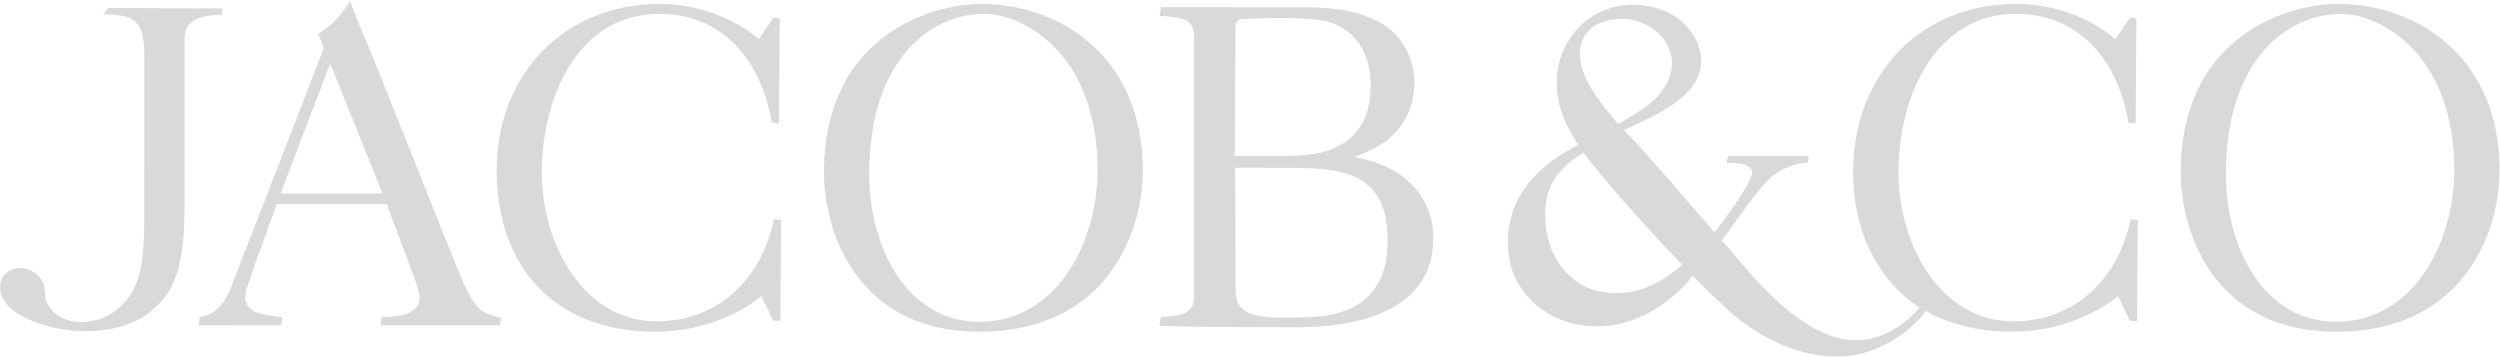
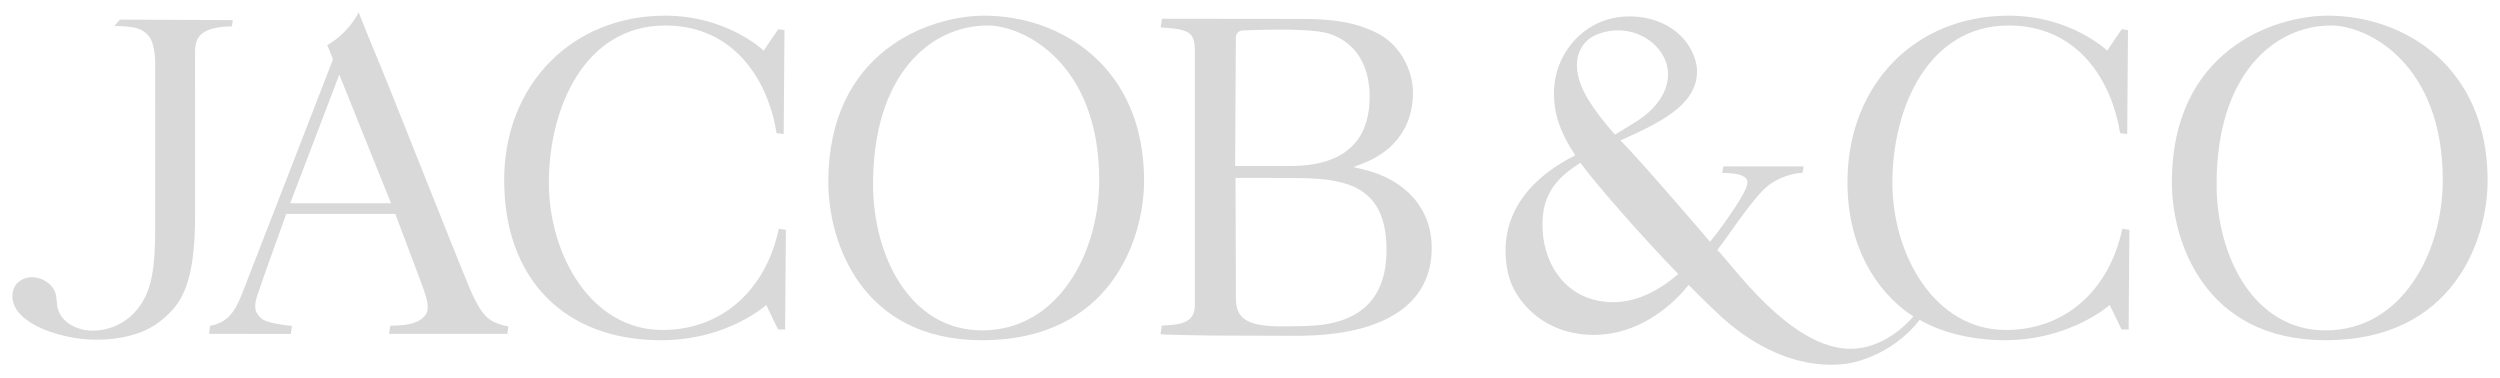
- <svg xmlns="http://www.w3.org/2000/svg" width="2215" height="316" viewBox="0 0 2215 316" fill="none" style="width: 100%; height: 100%;">
+ <svg xmlns="http://www.w3.org/2000/svg" viewBox="-11.012 -10.513 2236.695 337.453" fill="none">
  <path d="M1094.67 22.887C1094.69 19.558 1097.37 16.847 1100.77 16.717C1142.47 15.099 1168.05 16.13 1178.99 19.879C1201.81 27.716 1214.39 47.688 1214.39 76.121C1214.39 103.491 1203.49 138.013 1143.26 138.013H1094.06L1094.67 22.887ZM1229.48 213.282C1229.48 256.802 1205.65 279.615 1159 281.079C1145.42 281.511 1133.3 281.53 1131.48 281.48C1104.33 280.702 1094.72 274.131 1094.72 256.358L1094.41 148.666L1144.02 148.728C1190.78 148.728 1229.48 153.582 1229.48 213.282ZM1072.74 289.694L1148.9 289.916C1226.94 289.916 1269.92 261.99 1269.92 211.281C1269.92 176.488 1247.01 150.223 1208.65 141.033L1199.92 138.94L1208.29 135.71C1237.21 124.563 1253.14 102.089 1253.14 72.428C1253.14 50.313 1239.92 28.352 1221 19.033C1199.99 8.522 1179.08 6.416 1152.14 6.416L1028.61 6.274L1027.47 14.012C1052.56 15.686 1057.98 17.866 1057.98 35.108V262.342C1057.98 277.071 1048.03 280.171 1028.45 280.745C1028.18 282.487 1027.53 286.748 1027.28 288.446C1028.66 289.076 1063.09 289.515 1072.74 289.694Z" fill="#D9D9D9" />
  <path d="M867.633 285.081C803.586 285.081 770.087 219.217 770.087 154.156C770.087 56.167 821.548 12.307 872.546 12.307C905.138 12.307 972.432 46.101 972.432 150.575C972.432 215.783 935.705 285.081 867.633 285.081ZM869.621 3.501C821.344 3.501 730.045 34.651 730.045 152.545C730.045 205.038 759.025 293.875 867.633 293.875C982.037 293.875 1012.57 204.043 1012.57 150.964C1012.57 49.646 938.47 3.501 869.621 3.501Z" fill="#D9D9D9" />
  <path d="M672.279 34.781C672.279 34.781 639.62 3.501 584.091 3.501C500.631 3.501 440.059 65.356 440.059 150.575C440.059 238.967 493.841 293.875 580.412 293.875C639.978 293.875 674.514 262.354 674.514 262.354L684.841 283.771C684.976 284.055 685.273 284.241 685.581 284.241H691.415L692.106 195.052L685.797 194.119C673.829 250.034 633.972 284.722 581.591 284.722C518.031 284.722 480.051 217.71 480.051 152.927C480.051 85.199 512.606 12.307 584.091 12.307C646.28 12.307 676.329 61.929 683.779 108.623L690.149 109.414L690.853 16.457C689.334 16.21 686.106 15.679 685.649 15.593C685.637 15.618 685.439 15.562 684.909 16.167C684.131 17.044 672.279 34.781 672.279 34.781Z" fill="#D9D9D9" />
  <path d="M248.643 171.342L292.549 56.246L338.832 171.342H248.643ZM429.6 276.872C422.181 272.975 416.02 263.847 408.348 245.357C400.712 226.948 382.645 181.612 365.176 137.771C346.622 91.2 329.097 47.217 324.585 36.774C320.332 26.93 312.413 6.94 309.894 0.56C307.289 5.729 298.987 19.822 281.735 29.882C283.759 34.248 286.889 42.604 286.889 42.604C286.889 42.604 211.348 237.811 204.96 253.793C199.058 268.553 192.287 278.28 176.96 280.972L176.047 288.173L249.168 288.266L250.217 281.09C245.829 280.651 228.366 278.718 223.595 274.945C218.039 270.554 215.323 265.614 218.941 254.59C224.588 237.378 245.1 180.89 245.1 180.89H342.665C342.665 180.89 366.88 245.215 367.3 246.413C370.942 256.931 373.818 265.243 369.627 271.258C364.942 277.983 354.56 281.084 338.202 280.806L337.042 288.173H442.871L443.797 281.497C441.489 281.108 435.273 279.848 429.6 276.872Z" fill="#D9D9D9" />
  <path d="M196.499 13.139L197.27 7.476L96.286 7.031L91.36 12.676C111.921 13.268 116.334 15.189 122.236 21.97C126.501 26.861 127.766 39.132 127.834 44.937C127.927 51.996 127.797 195.377 127.797 195.377C127.797 229.176 124.507 246.925 115.656 260.857C105.773 276.407 89.718 285.325 71.608 285.325H71.546C58.034 285.307 42.923 277.834 40.207 263.568C39.886 261.87 39.59 254.292 38.467 251.26C36.177 245.066 30.331 240.113 23.412 238.304C13.319 235.673 6.153 240.107 2.999 244.492C-1.149 250.291 -0.884 259.264 3.659 266.304C12.832 280.514 36.948 288.87 56.448 291.945C75.002 294.867 94.953 293.452 111.174 288.049C123.834 283.831 133.087 277.704 143.105 266.903C157.228 251.674 163.524 226.181 163.524 182.716C163.524 139.252 163.432 44.857 163.506 38.607C163.58 32.364 163.339 26.077 168.24 20.939C175.598 13.231 192.492 13.046 196.499 13.139Z" fill="#D9D9D9" />
  <path d="M2069.67 285.081C2005.63 285.081 1972.12 219.217 1972.12 154.156C1972.12 56.167 2023.59 12.307 2074.59 12.307C2107.18 12.307 2174.48 46.101 2174.48 150.575C2174.48 215.783 2137.74 285.081 2069.67 285.081ZM2071.67 3.501C2023.39 3.501 1932.09 34.651 1932.09 152.545C1932.09 205.038 1961.06 293.875 2069.67 293.875C2184.08 293.875 2214.61 204.043 2214.61 150.964C2214.61 49.646 2140.51 3.501 2071.67 3.501Z" fill="#D9D9D9" />
  <path d="M1414.49 257.5C1383.87 249.274 1366 217.933 1369.43 181.965C1372.14 153.681 1393.87 141.354 1402.9 135.135C1416.88 154.2 1456.97 200.011 1490.44 234.65C1460.46 260.619 1434.34 262.83 1414.49 257.5ZM1401.93 36.108C1404.95 28.395 1410.95 22.738 1419.27 19.724C1444.56 10.591 1467.83 22.948 1476.89 39.221C1487.28 57.89 1479.18 80.197 1456.25 96.05C1451.07 99.625 1433.93 109.883 1433.93 109.883C1433.93 109.883 1415.08 89.442 1406.11 71.606C1399.59 58.637 1398.01 46.076 1401.93 36.108ZM1782.43 293.875C1841.22 293.875 1876.52 262.354 1876.52 262.354L1886.86 283.771C1887 284.062 1887.28 284.241 1887.6 284.241H1893.44L1894.11 195.052L1887.81 194.119C1875.85 250.034 1835.99 284.722 1783.61 284.722C1720.05 284.722 1682.06 217.71 1682.06 152.927C1682.06 85.199 1714.62 12.307 1786.11 12.307C1848.3 12.307 1878.34 61.929 1885.8 108.623L1892.17 109.414L1892.86 16.457C1891.35 16.21 1888.12 15.679 1887.67 15.593C1887.58 15.568 1887.43 15.581 1886.93 16.161C1886.15 17.044 1874.29 34.781 1874.29 34.781C1874.29 34.781 1841.61 3.501 1786.11 3.501C1702.65 3.501 1643.12 64.56 1641.88 149.772C1640.58 239.412 1700.87 272.445 1700.87 272.445C1700.87 272.445 1679.12 300.335 1646.56 301.508C1591.06 303.503 1536.75 223.114 1525.4 213.208C1537.53 197.676 1559.51 162.895 1573.25 153.804C1586.35 145.14 1598.29 144.214 1601.64 144.195L1602.67 138.347H1530.9C1530.35 141.249 1530 143.053 1529.73 144.177C1536.24 144.294 1545.47 144.603 1549.92 148.018C1553.29 150.618 1553.84 153.736 1547.79 164.445C1540.76 176.852 1527.42 195.589 1518.94 205.785C1503.52 187.814 1454.12 130.318 1438.75 115.132C1473.91 99.304 1506.14 83.951 1507.29 54.611C1507.86 40.11 1496.75 14.154 1464.52 6.249C1454.51 3.804 1428.78 0.049 1405.75 18.063C1397.72 24.344 1379.07 42.352 1379.27 73.817C1379.37 90.492 1384.18 107.085 1398.33 128.435C1325.08 165.359 1334.99 219.1 1338.37 234.644C1343.13 256.426 1368.67 290.083 1417.06 289.07C1468.09 288.002 1499.72 244.383 1499.72 244.383C1499.72 244.383 1518.16 263.071 1529.73 273.501C1576.62 315.774 1623.68 320.9 1652.2 312.433C1688.56 301.631 1706.46 275.589 1706.46 275.589C1706.46 275.589 1734.35 293.875 1782.43 293.875Z" fill="#D9D9D9" />
</svg>
